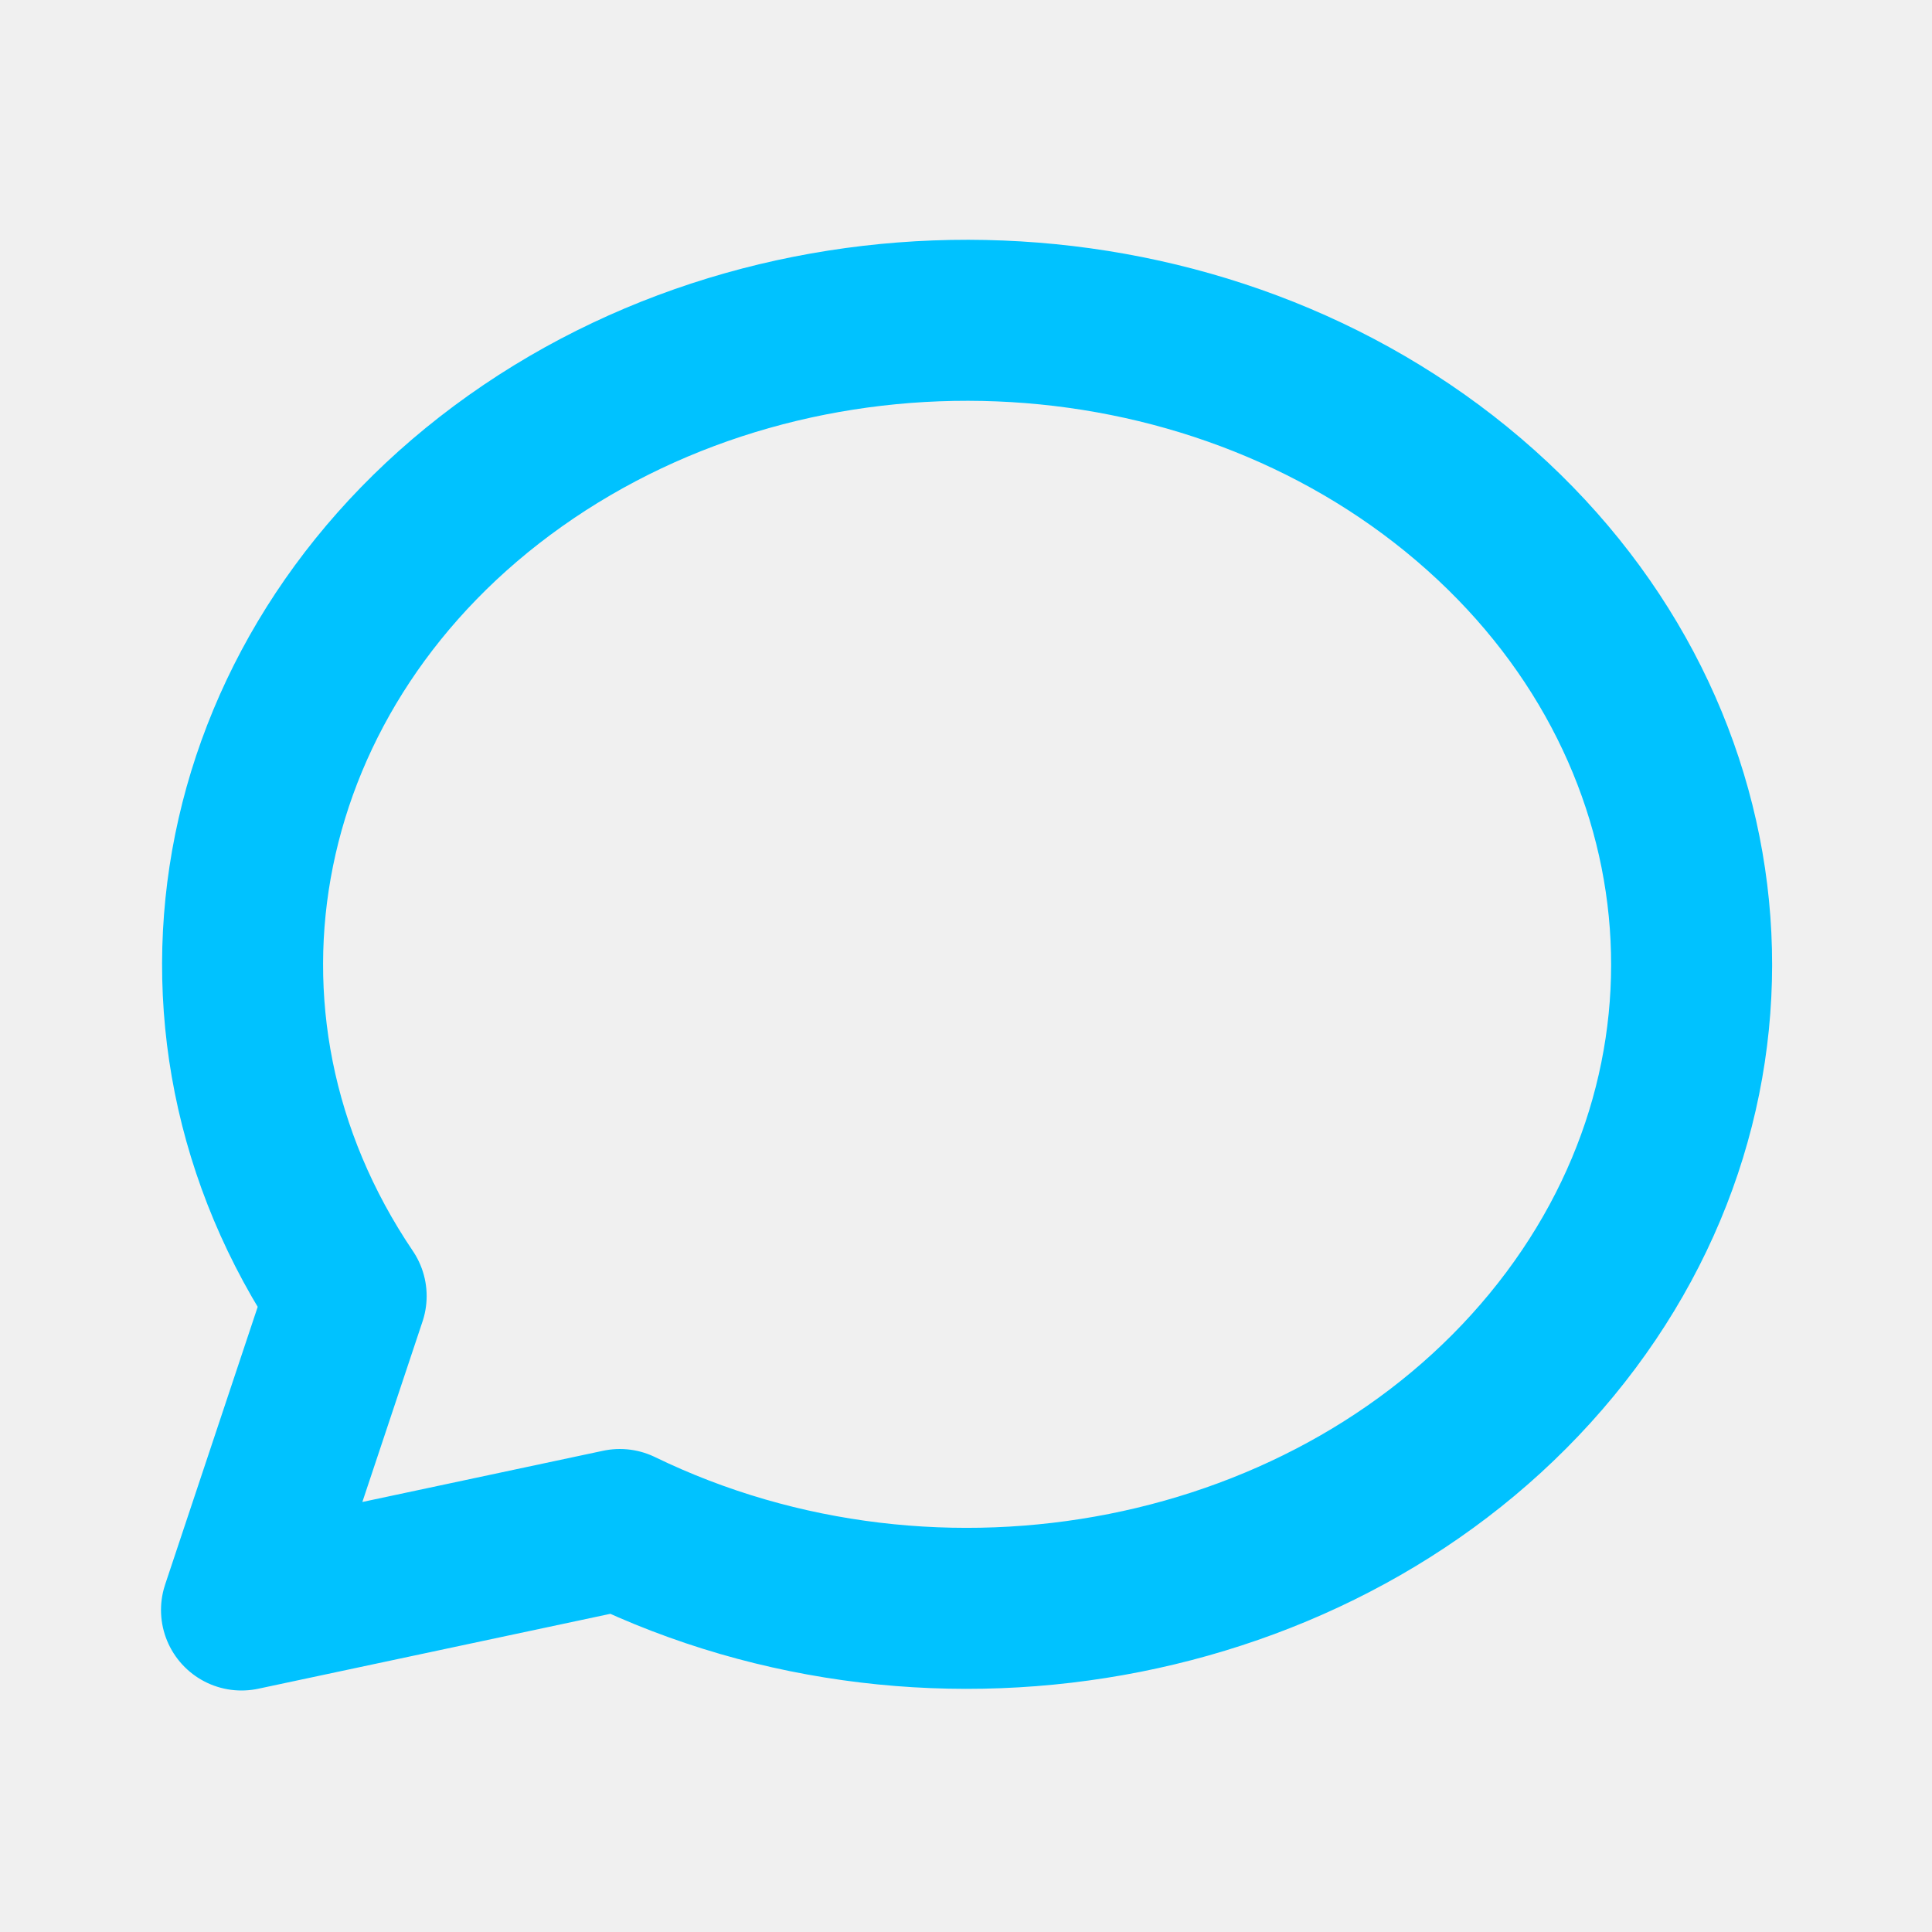
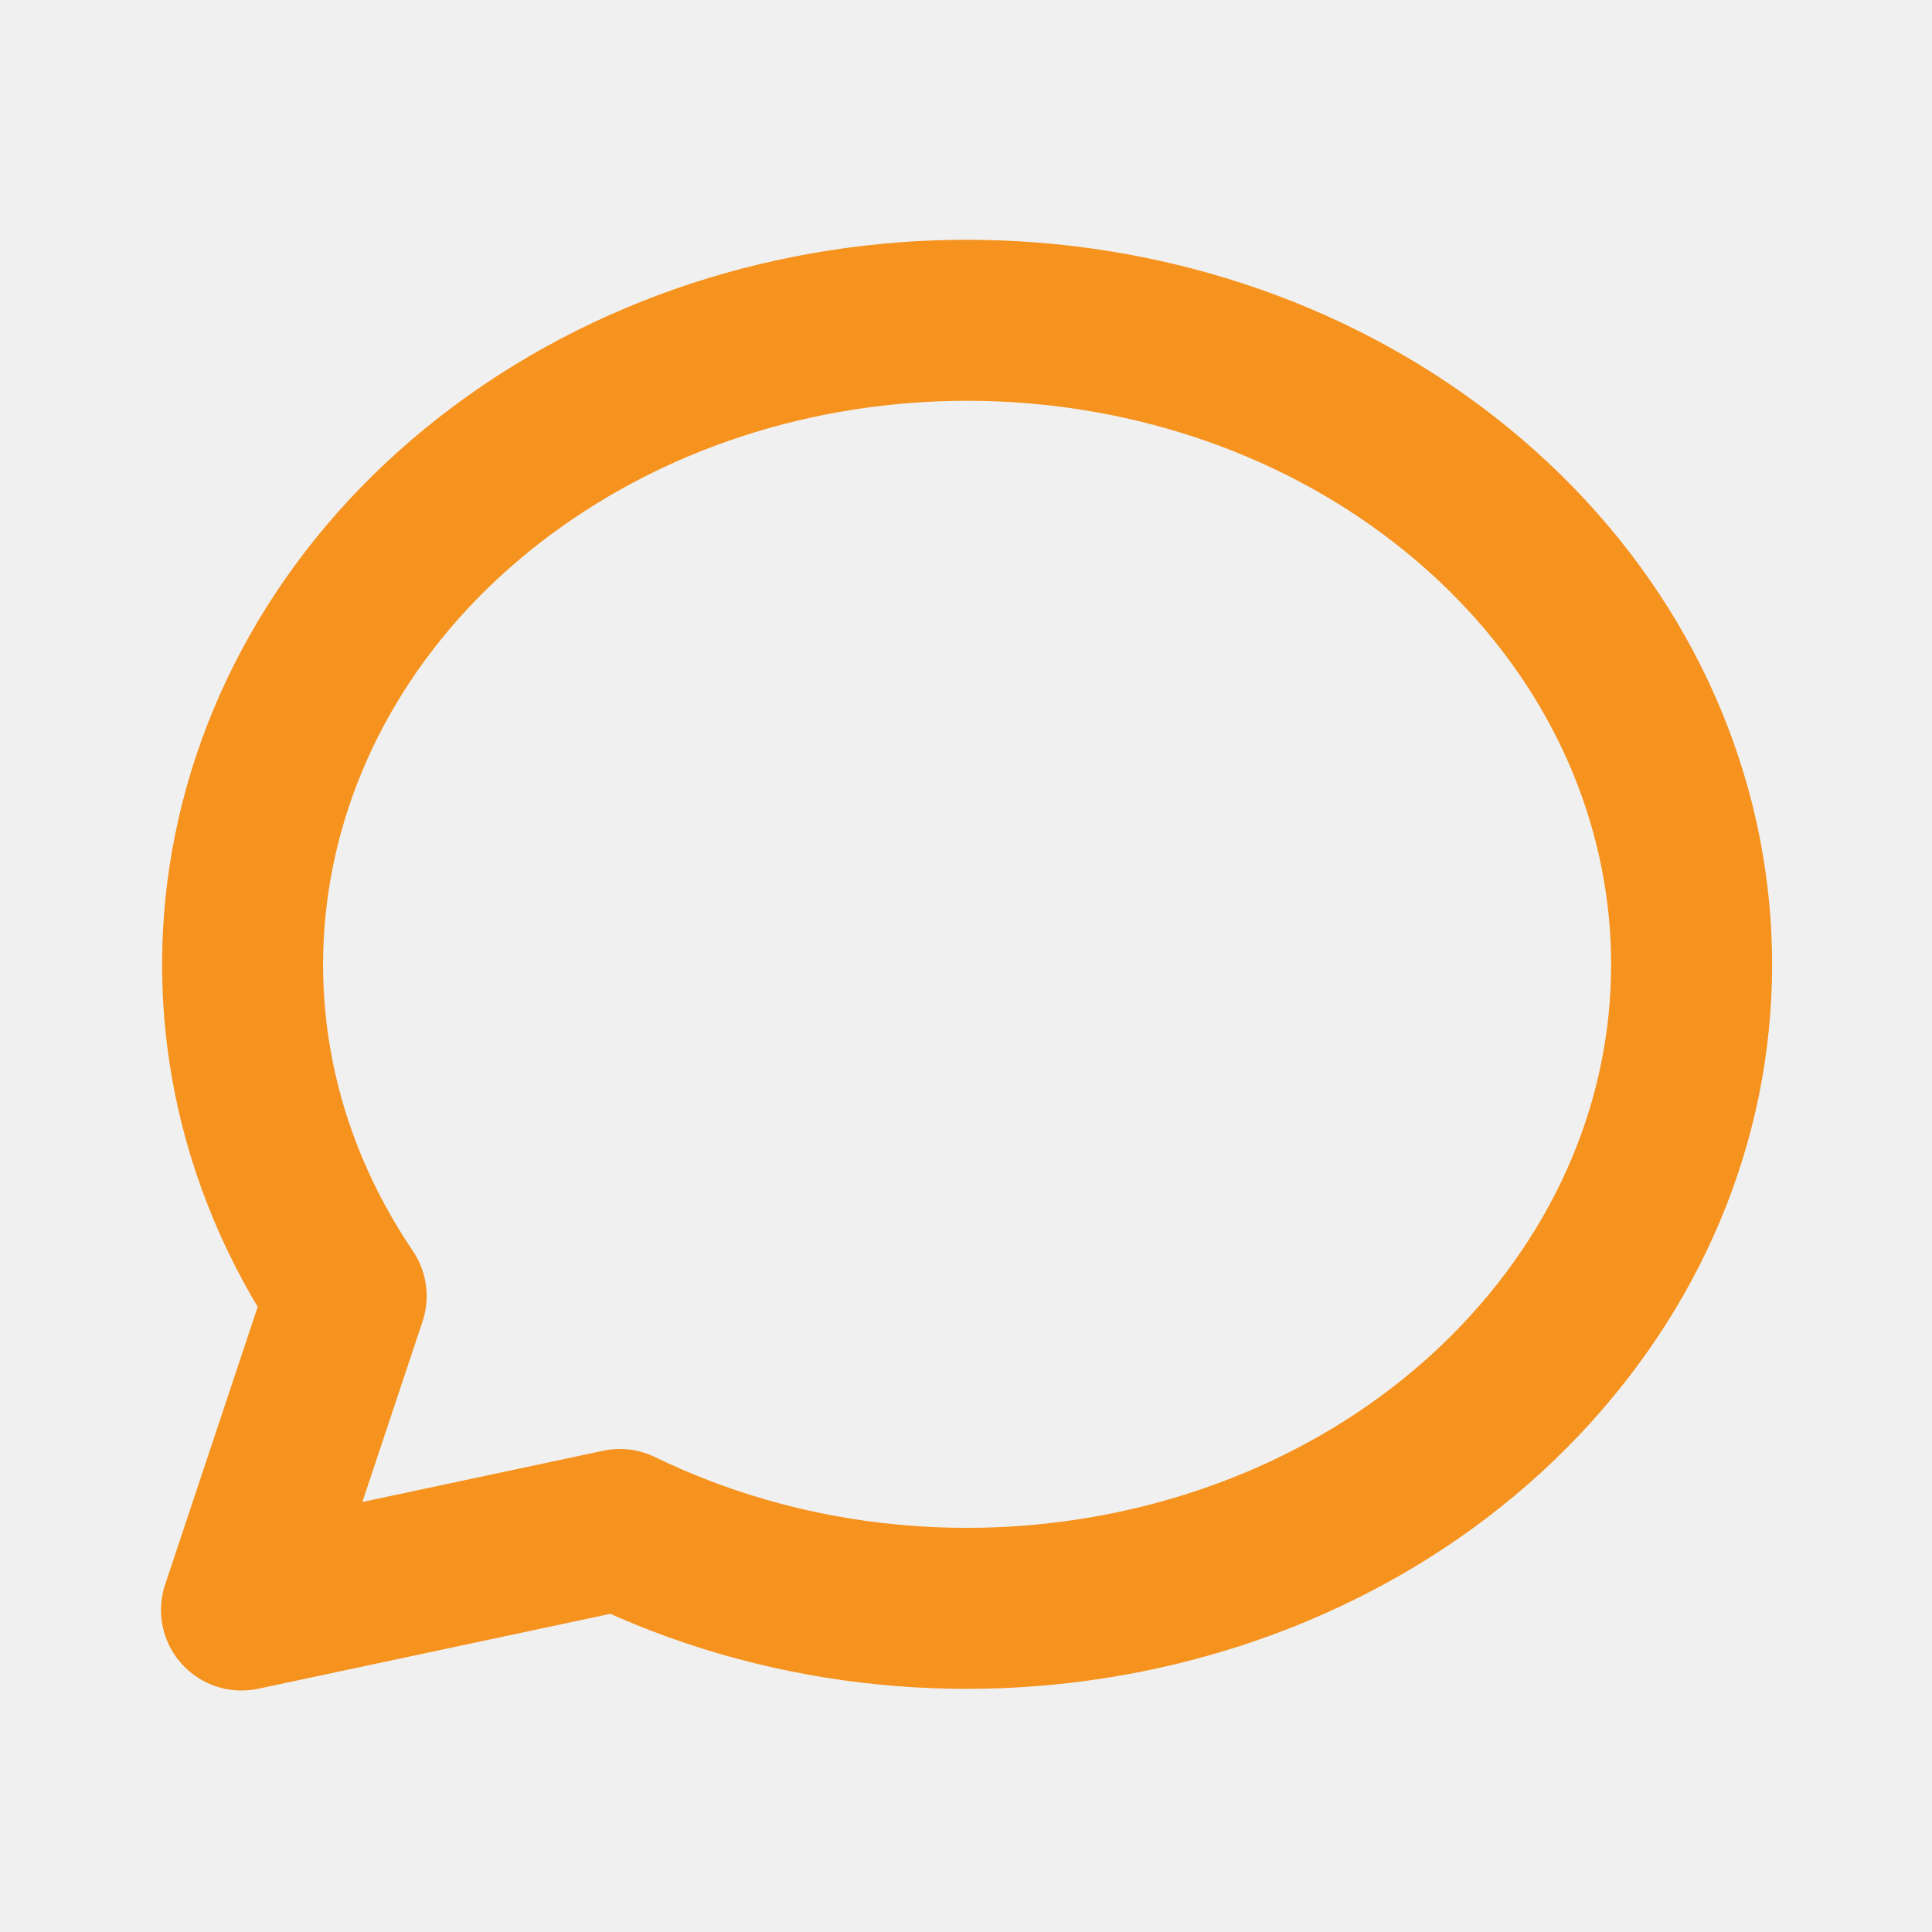
<svg xmlns="http://www.w3.org/2000/svg" width="24" height="24" viewBox="0 0 24 24" fill="none">
  <g clip-path="url(#clip0_2519_11)">
-     <path d="M3 20L4.3 16.1C1.976 12.663 2.874 8.228 6.4 5.726C9.926 3.225 14.99 3.43 18.245 6.206C21.5 8.983 21.94 13.472 19.274 16.707C16.608 19.942 11.659 20.922 7.7 19L3 20Z" stroke="#00C2FF" stroke-width="2" stroke-linecap="round" stroke-linejoin="round" />
+     <path d="M3 20L4.3 16.1C1.976 12.663 2.874 8.228 6.4 5.726C9.926 3.225 14.99 3.43 18.245 6.206C21.5 8.983 21.94 13.472 19.274 16.707C16.608 19.942 11.659 20.922 7.7 19L3 20Z" stroke="#F6921E" stroke-width="2" stroke-linecap="round" stroke-linejoin="round" />
  </g>
  <defs>
    <clipPath id="clip0_2519_11">
      <rect width="24" height="24" fill="white" />
    </clipPath>
  </defs>
</svg>
